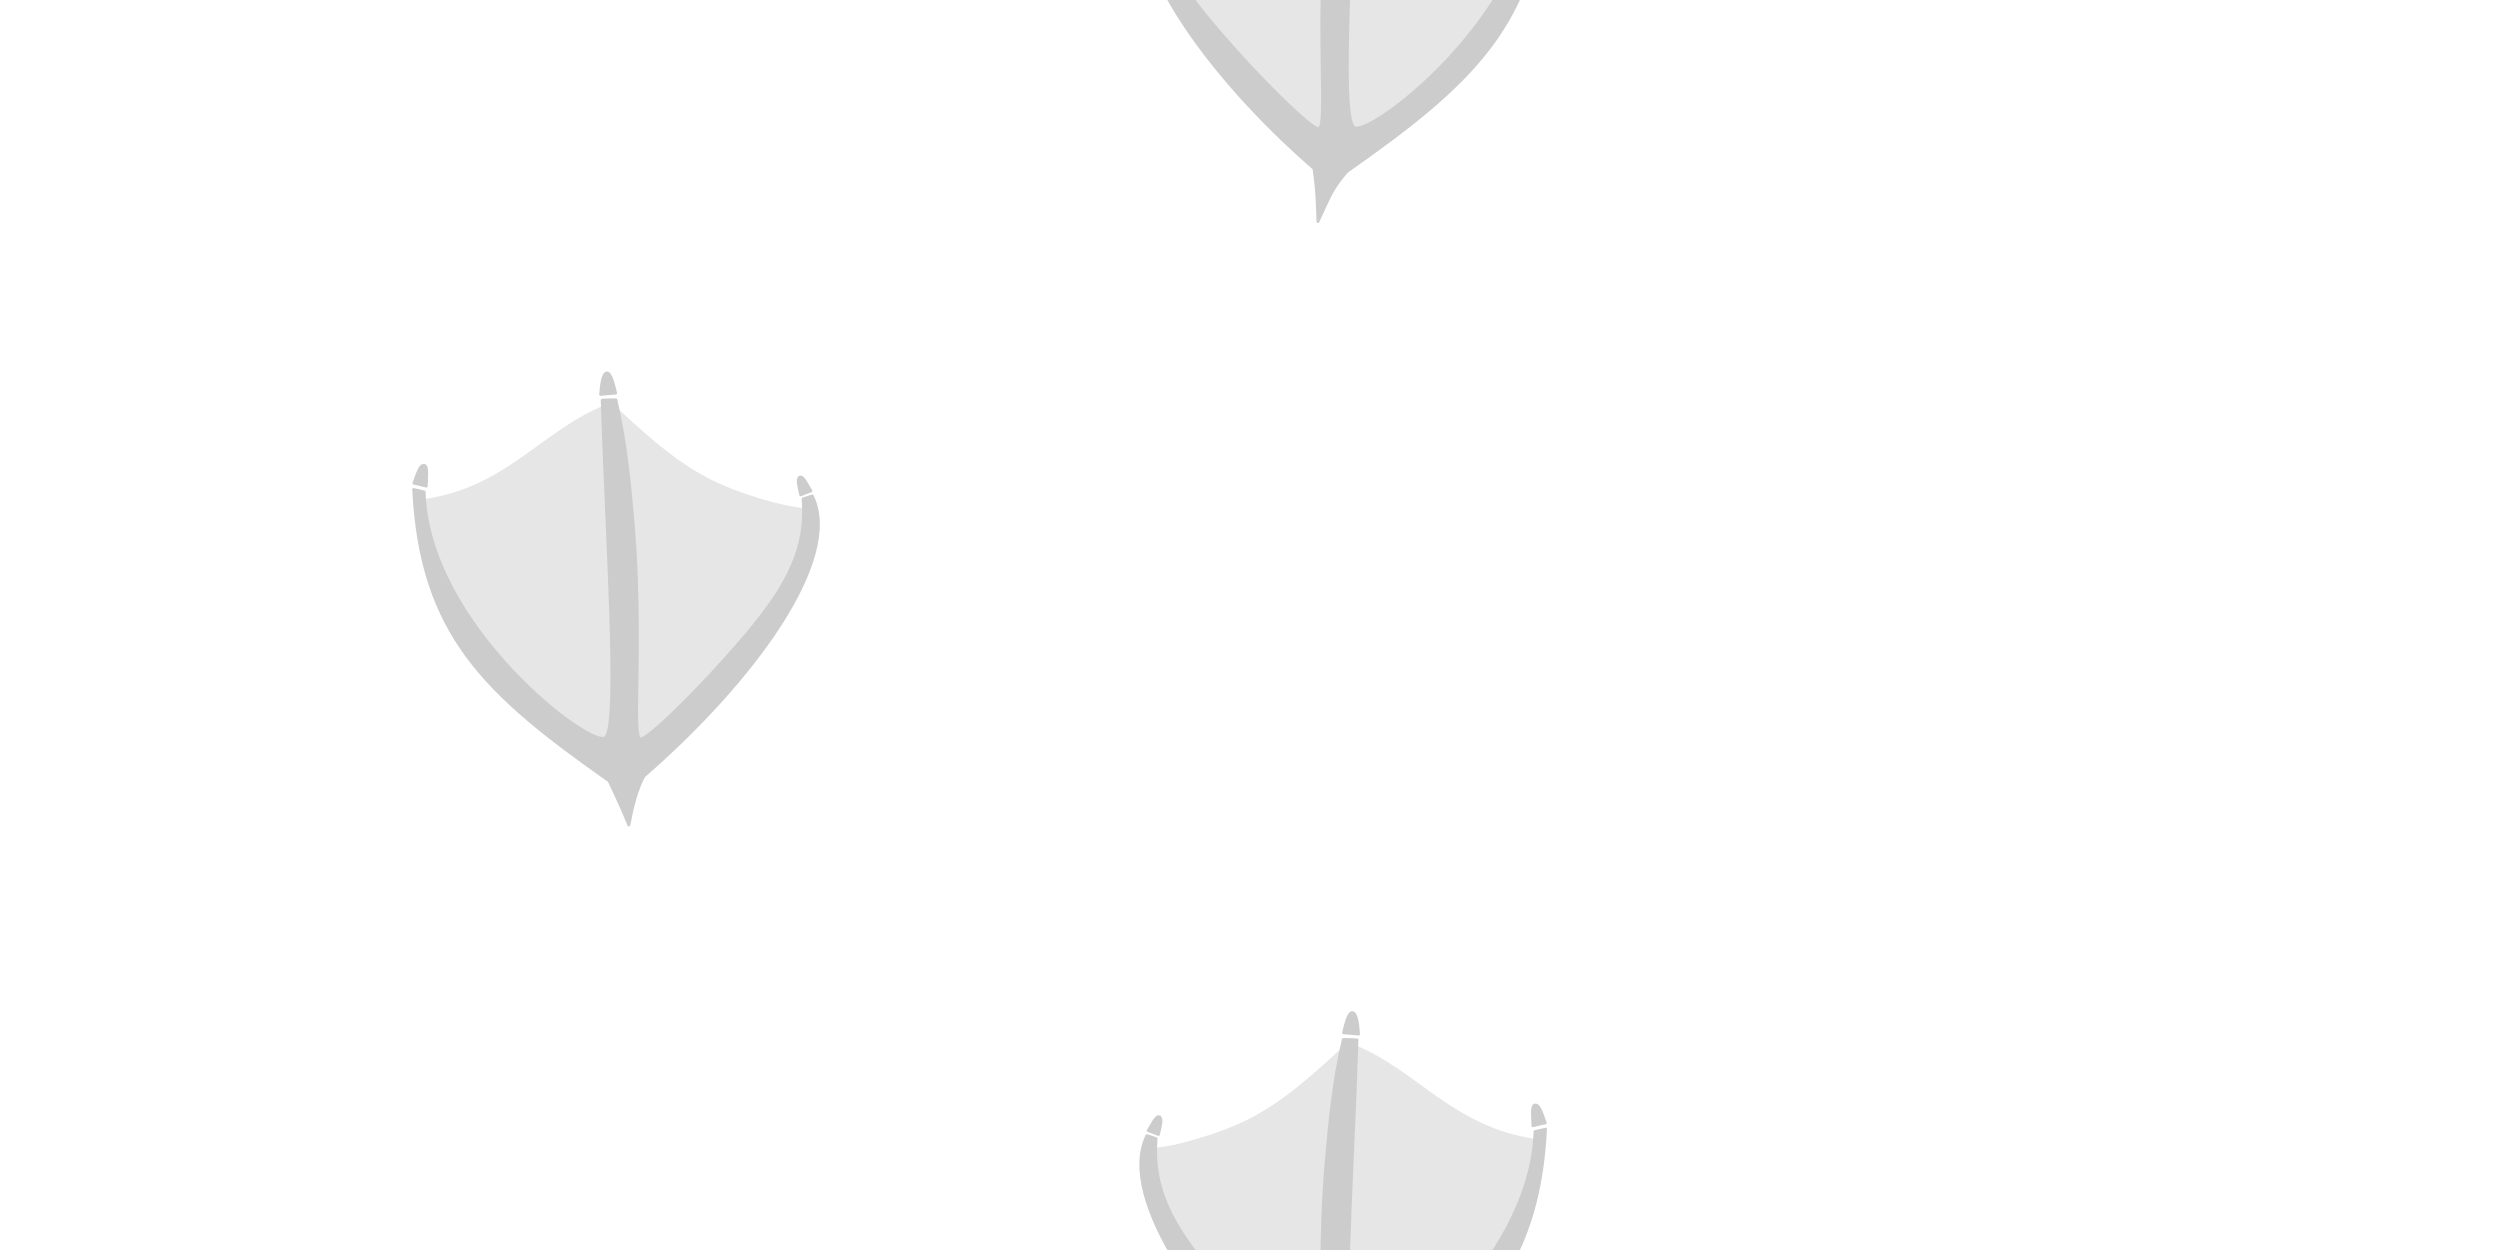
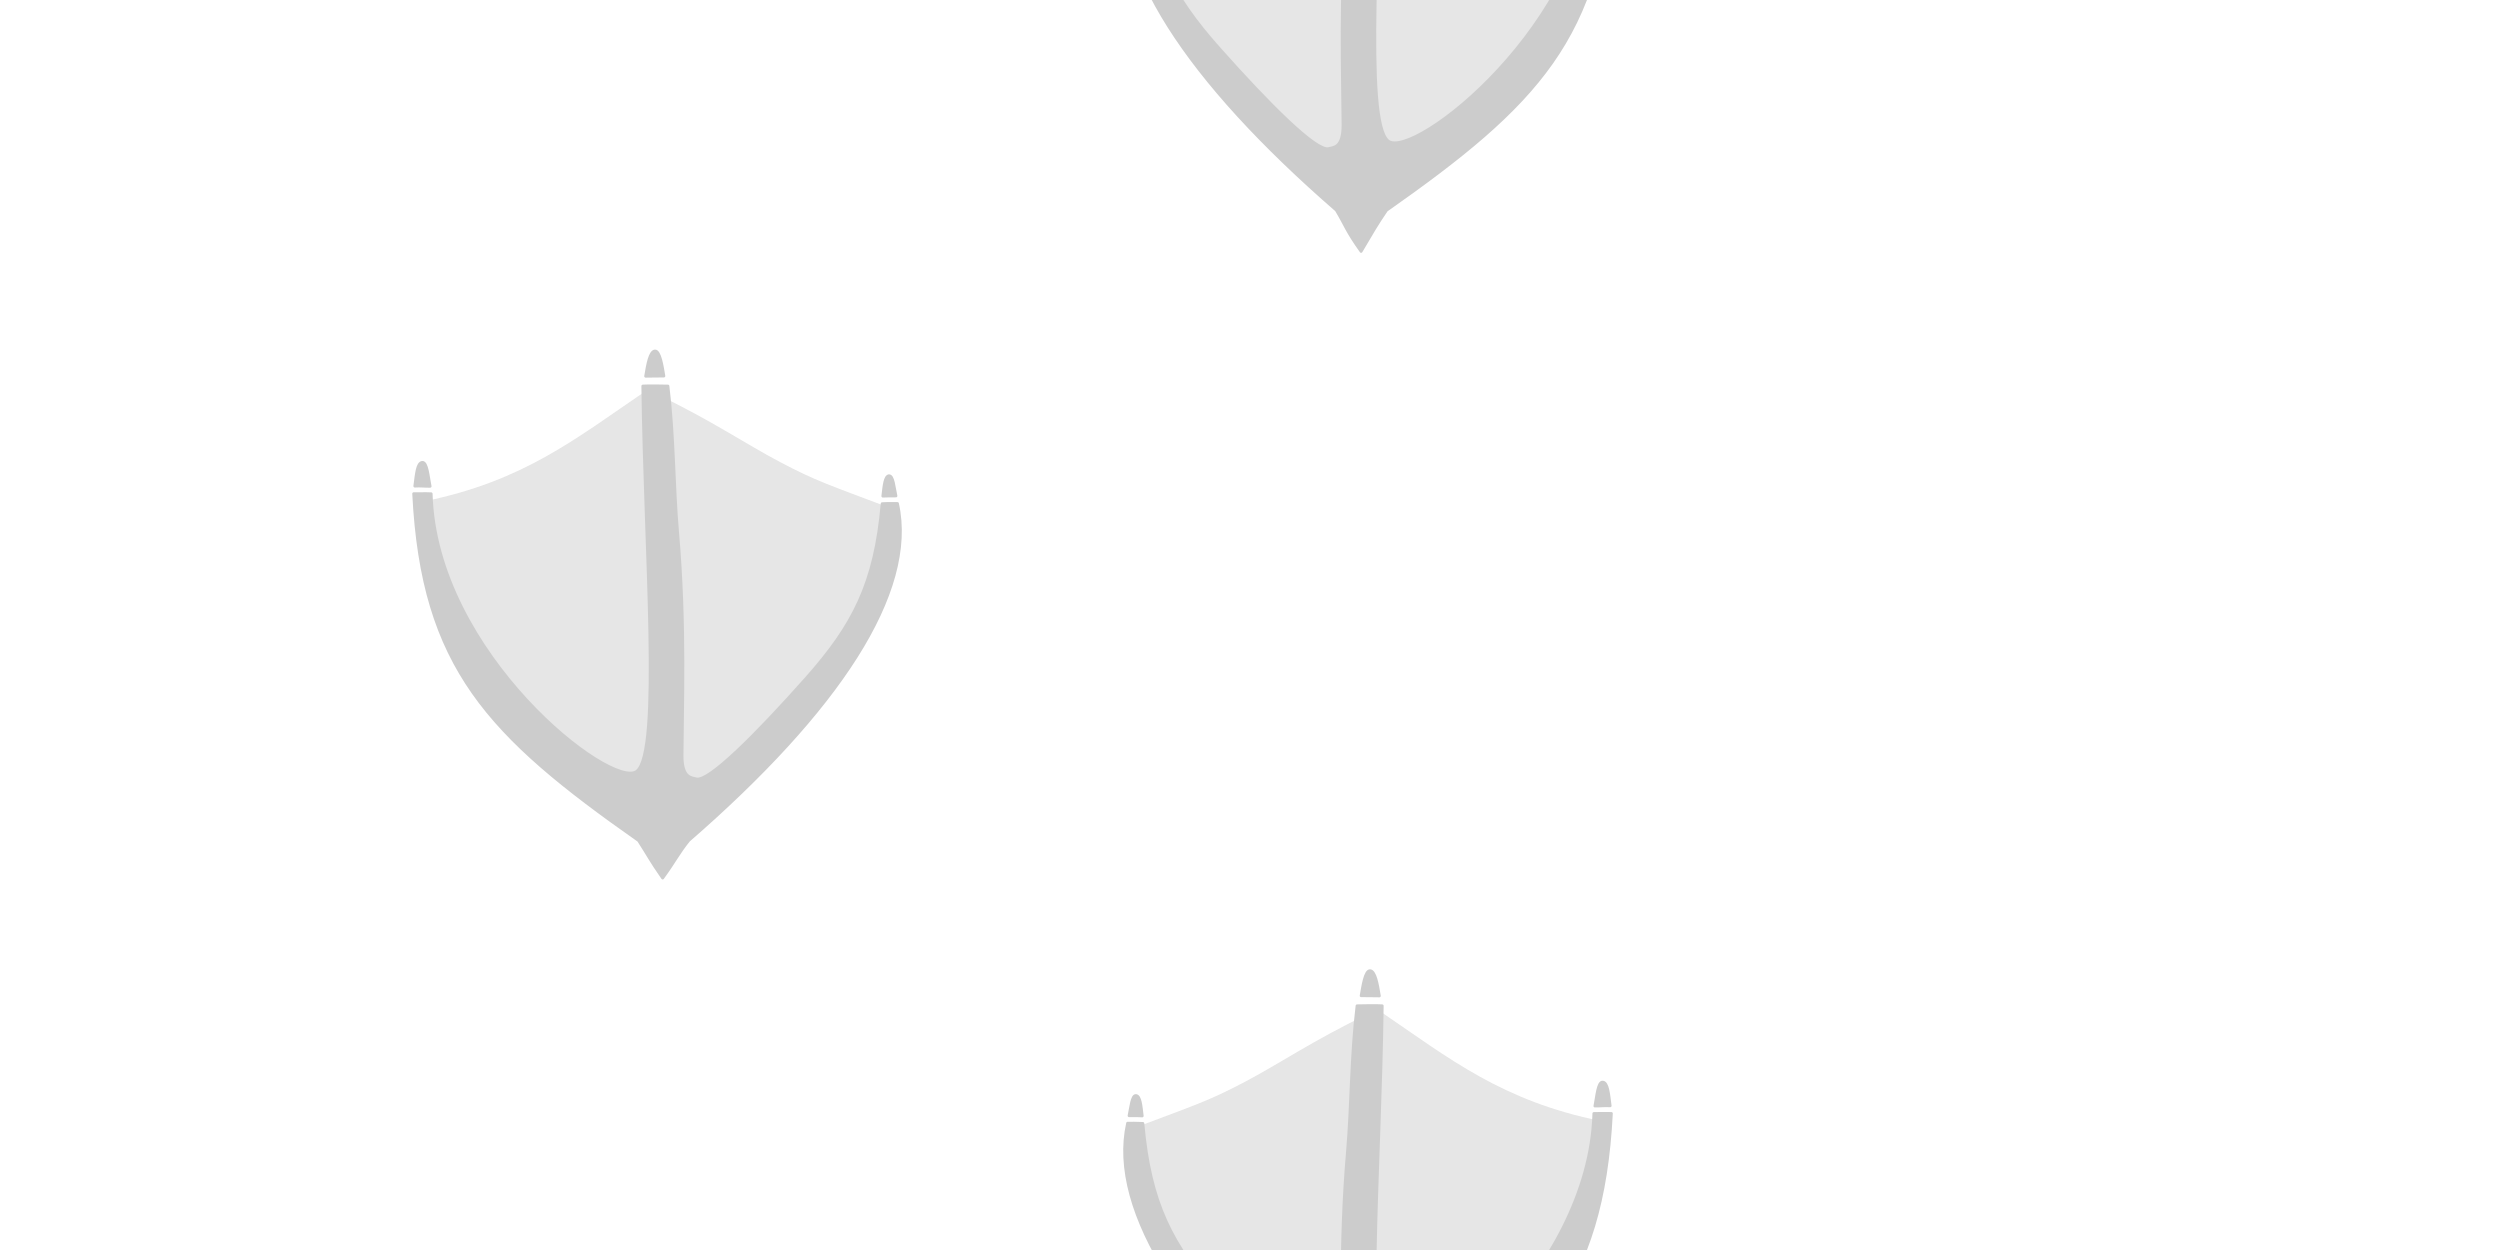
<svg xmlns="http://www.w3.org/2000/svg" width="100" height="50" viewBox="0 0 26.458 13.229" version="1.1" id="svg1" xml:space="preserve">
  <defs id="defs1" />
  <g id="layer3" style="opacity:0.2">
-     <g id="g30" transform="matrix(0.281882,0,0,0.2819581,1.9692,2.243605)" style="stroke-width:0.106;stroke-dasharray:none">
-       <path style="display:inline;fill:#000000;stroke:#000000;stroke-width:0.106;stroke-linecap:round;stroke-linejoin:round;stroke-dasharray:none" d="m 15.793,6.041 c 0.155,-0.025 0.264,0.462 0.337,0.758 -0.191,0.019 -0.335,0.023 -0.566,0.048 0.033,-0.385 0.074,-0.781 0.229,-0.805 z" id="path13" />
-       <path style="display:inline;fill:#000000;stroke:#000000;stroke-width:0.106;stroke-linecap:round;stroke-linejoin:round;stroke-dasharray:none" d="m 8.935,9.508 c 0.156,0.015 0.087,0.476 0.083,0.781 C 8.854,10.255 8.726,10.207 8.554,10.181 8.684,9.817 8.779,9.492 8.935,9.508 Z" id="path14" />
-       <path style="display:inline;fill:#000000;stroke:#000000;stroke-width:0.106;stroke-linecap:round;stroke-linejoin:round;stroke-dasharray:none" d="m 23.044,9.952 c 0.118,-0.061 0.281,0.299 0.418,0.518 -0.132,0.052 -0.249,0.085 -0.384,0.146 -0.075,-0.319 -0.153,-0.603 -0.035,-0.664 z" id="path15" />
-       <path id="path16" style="display:inline;fill:#808080;stroke:none;stroke-width:0.106;stroke-linecap:round;stroke-linejoin:round;stroke-dasharray:none" d="m 16.132,7.31 c 1.478,1.368 2.357,2.095 3.455,2.674 1.098,0.579 2.903,1.11 3.779,1.141 0.316,1.97 -1.146,3.344 -2.555,4.988 -1.587,1.852 -3.556,3.766 -3.769,3.664 -0.106,-0.051 -0.129,-0.486 -0.126,-1.206 0.003,-0.72 0.032,-1.725 0.028,-2.916 -0.004,-1.191 -0.119,-2.634 -0.246,-4.099 -0.112,-1.299 -0.473,-2.719 -0.567,-4.246 z" />
-       <path id="path17" style="display:inline;fill:#808080;stroke:none;stroke-width:0.106;stroke-linecap:round;stroke-linejoin:round;stroke-dasharray:none" d="M 15.753,7.233 C 16.123,10.909 16.275,19.311 15.74,19.73 15.204,20.15 9.069,15.83 8.957,10.776 12.047,10.314 13.335,8.213 15.753,7.233 Z" />
-       <path style="display:inline;fill:#000000;stroke:#000000;stroke-width:0.106;stroke-linecap:round;stroke-linejoin:round;stroke-dasharray:none" d="m 23.51,10.657 c -0.14,0.045 -0.195,0.062 -0.346,0.114 0.182,2.092 -0.858,3.599 -2.352,5.343 -1.587,1.852 -3.556,3.766 -3.769,3.664 -0.106,-0.051 -0.129,-0.486 -0.126,-1.206 0.003,-0.72 0.032,-1.725 0.028,-2.916 -0.004,-1.191 -0.04,-2.569 -0.166,-4.034 -0.127,-1.465 -0.275,-3.03 -0.641,-4.571 -0.165,-1.268e-4 -0.299,-0.004 -0.516,0.013 0.155,5.083 0.665,12.239 0.119,12.667 -0.546,0.428 -6.665,-4.229 -6.8,-9.224 -0.131,-0.031 -0.261,-0.064 -0.397,-0.09 0.272,5.427 2.66,7.651 7.34,10.937 0.238,0.515 0.432,0.907 0.741,1.657 0.148,-0.77 0.294,-1.332 0.566,-1.839 4.059,-3.523 7.48,-8.13 6.321,-10.514 z" id="path18" />
+     <g id="g20" transform="translate(0,0.3186919)">
+       <path style="display:inline;fill:#000000;stroke:#000000;stroke-width:0.03;stroke-linecap:round;stroke-linejoin:round;stroke-dasharray:none" d="m 6.931,3.396 c 0.053,-0.004 0.078,0.163 0.095,0.265 -0.065,0.002 -0.114,-5.329e-4 -0.193,0.002 0.021,-0.129 0.045,-0.262 0.098,-0.267 z" id="path13" />
+       <path style="display:inline;fill:#000000;stroke:#000000;stroke-width:0.03;stroke-linecap:round;stroke-linejoin:round;stroke-dasharray:none" d="m 4.468,4.575 c 0.053,-0.006 0.063,0.152 0.084,0.253 -0.057,7.894e-4 -0.103,-0.006 -0.162,-0.002 0.017,-0.13 0.025,-0.244 0.078,-0.251 z" id="path14" />
+       <path style="display:inline;fill:#000000;stroke:#000000;stroke-width:0.03;stroke-linecap:round;stroke-linejoin:round;stroke-dasharray:none" d="m 9.408,4.717 c 0.045,-0.006 0.055,0.128 0.074,0.213 -0.048,0.001 -0.089,-0.001 -0.139,0.002 0.013,-0.11 0.021,-0.21 0.065,-0.216 z" id="path15" />
+       <path id="path16" style="display:inline;fill:#808080;stroke:none;stroke-width:0.03;stroke-linecap:round;stroke-linejoin:round;stroke-dasharray:none" d="M 6.951,3.853 C 7.544,4.139 7.877,4.372 8.257,4.572 8.636,4.773 8.783,4.817 9.422,5.058 9.53,5.726 9.016,6.282 8.538,6.839 8,7.467 7.332,8.117 7.26,8.082 7.224,8.065 7.216,7.917 7.218,7.673 7.219,7.429 7.154,7.088 7.153,6.684 7.151,6.28 7.216,5.845 7.144,5.293 7.086,4.855 6.983,4.371 6.951,3.853 Z" />
+       <path id="path17" style="display:inline;fill:#808080;stroke:none;stroke-width:0.03;stroke-linecap:round;stroke-linejoin:round;stroke-dasharray:none" d="M 6.823,3.827 C 6.948,5.074 7,7.924 6.818,8.066 6.636,8.208 4.528,6.701 4.49,4.987 5.538,4.774 6.087,4.328 6.823,3.827 Z" />
+       <path style="display:inline;fill:#000000;stroke:#000000;stroke-width:0.03;stroke-linecap:round;stroke-linejoin:round;stroke-dasharray:none" d="m 9.498,5.01 c -0.039,0 -0.094,-0.002 -0.162,0.002 C 9.261,5.859 9.031,6.298 8.531,6.861 8.002,7.457 7.5,7.957 7.371,7.925 7.316,7.911 7.216,7.917 7.218,7.673 7.219,7.429 7.228,7.088 7.227,6.684 7.226,6.28 7.214,5.812 7.171,5.315 7.128,4.818 7.133,4.297 7.069,3.767 c -0.056,-4.3e-5 -0.193,-0.005 -0.266,0 C 6.824,5.498 7.002,7.639 6.739,7.844 6.477,8.049 4.609,6.601 4.563,4.907 4.5,4.904 4.434,4.907 4.378,4.906 4.47,6.747 5.171,7.463 6.758,8.577 6.863,8.739 6.879,8.782 7.013,8.974 7.144,8.794 7.181,8.71 7.289,8.576 8.862,7.209 9.706,5.95 9.498,5.01 Z" id="path18" />
    </g>
-     <g id="g62" transform="matrix(0.281882,0,0,0.2819581,3.767147,5.626941)" style="fill:#554400;stroke:#554400;stroke-width:3.547">
-       <path style="display:inline;opacity:1;fill:#000000;stroke:#000000;stroke-width:0.106;stroke-linecap:round;stroke-linejoin:round;stroke-dasharray:none" d="m 37.415,18.052 c -0.155,-0.025 -0.264,0.462 -0.337,0.758 0.191,0.019 0.335,0.023 0.566,0.048 -0.033,-0.385 -0.074,-0.781 -0.229,-0.805 z" id="path57" />
-       <path style="display:inline;opacity:1;fill:#000000;stroke:#000000;stroke-width:0.106;stroke-linecap:round;stroke-linejoin:round;stroke-dasharray:none" d="m 44.272,21.518 c -0.156,0.015 -0.087,0.476 -0.083,0.781 0.164,-0.033 0.292,-0.081 0.464,-0.107 -0.13,-0.364 -0.225,-0.689 -0.381,-0.673 z" id="path58" />
-       <path style="display:inline;opacity:1;fill:#000000;stroke:#000000;stroke-width:0.106;stroke-linecap:round;stroke-linejoin:round;stroke-dasharray:none" d="m 30.163,21.963 c -0.118,-0.061 -0.281,0.299 -0.418,0.518 0.132,0.052 0.249,0.085 0.384,0.146 0.075,-0.319 0.153,-0.603 0.035,-0.664 z" id="path59" />
-       <path id="path60" style="display:inline;opacity:1;fill:#808080;stroke:none;stroke-width:0;stroke-linecap:round;stroke-linejoin:round;stroke-dasharray:none" d="m 37.075,19.321 c -1.478,1.368 -2.357,2.095 -3.455,2.674 -1.098,0.579 -2.903,1.11 -3.779,1.141 -0.316,1.97 1.146,3.344 2.555,4.988 1.587,1.852 3.556,3.766 3.769,3.664 0.106,-0.051 0.129,-0.486 0.126,-1.206 -0.003,-0.72 -0.032,-1.725 -0.028,-2.916 0.004,-1.191 0.119,-2.634 0.246,-4.099 0.112,-1.299 0.473,-2.719 0.567,-4.246 z" />
-       <path id="path61" style="display:inline;opacity:1;fill:#808080;stroke:none;stroke-width:0;stroke-linecap:round;stroke-linejoin:round;stroke-dasharray:none" d="m 37.454,19.244 c -0.369,3.676 -0.522,12.077 0.013,12.496 0.537,0.42 6.671,-3.9 6.783,-8.953 -3.089,-0.462 -4.378,-2.563 -6.796,-3.543 z" />
-       <path style="display:inline;opacity:1;fill:#000000;stroke:#000000;stroke-width:0.106;stroke-linecap:round;stroke-linejoin:round;stroke-dasharray:none" d="m 29.697,22.668 c 0.14,0.045 0.195,0.062 0.346,0.114 -0.182,2.092 0.858,3.599 2.352,5.343 1.587,1.852 3.556,3.766 3.769,3.664 0.106,-0.051 0.129,-0.486 0.126,-1.206 -0.003,-0.72 -0.032,-1.725 -0.028,-2.916 0.004,-1.191 0.04,-2.569 0.166,-4.034 0.127,-1.465 0.275,-3.03 0.641,-4.571 0.165,-1.25e-4 0.299,-0.004 0.516,0.013 -0.155,5.083 -0.665,12.239 -0.119,12.667 0.546,0.428 6.665,-4.229 6.8,-9.224 0.131,-0.031 0.261,-0.064 0.397,-0.09 -0.272,5.427 -2.787,7.693 -7.466,10.979 -0.561,0.669 -0.597,0.835 -1.08,1.873 -0.036,-1.1 -0.053,-1.271 -0.149,-1.992 -4.059,-3.523 -7.431,-8.235 -6.271,-10.619 z" id="path62" />
+     <g id="g26" transform="matrix(0.281882,0,0,0.2819581,3.705737,-14.30464)" style="fill:#554400;stroke:#554400;stroke-width:3.547">
+       <path style="display:inline;opacity:1;fill:#000000;stroke:#000000;stroke-width:0.106;stroke-linecap:round;stroke-linejoin:round;stroke-dasharray:none" d="m 44.673,5.33 c -0.188,-0.016 -0.276,0.578 -0.337,0.939 0.23,0.006 0.404,-0.002 0.684,0.007 -0.074,-0.459 -0.159,-0.93 -0.347,-0.946 z" id="path21" transform="translate(-6.378366,34.91949)" />
+       <path style="display:inline;opacity:1;fill:#000000;stroke:#000000;stroke-width:0.106;stroke-linecap:round;stroke-linejoin:round;stroke-dasharray:none" d="m 53.409,9.512 c -0.187,-0.022 -0.224,0.538 -0.297,0.897 0.201,0.003 0.364,-0.021 0.573,-0.008 -0.059,-0.461 -0.089,-0.867 -0.276,-0.889 z" id="path22" transform="translate(-6.378366,34.91949)" />
+       <path style="display:inline;opacity:1;fill:#000000;stroke:#000000;stroke-width:0.106;stroke-linecap:round;stroke-linejoin:round;stroke-dasharray:none" d="m 35.884,10.016 c -0.159,-0.021 -0.196,0.453 -0.262,0.757 0.171,0.004 0.317,-0.005 0.494,0.008 -0.045,-0.391 -0.073,-0.745 -0.232,-0.765 z" id="path23" transform="translate(-6.378366,34.91949)" />
+       <path id="path24" style="display:inline;opacity:1;fill:#808080;stroke:none;stroke-width:0.106;stroke-linecap:round;stroke-linejoin:round;stroke-dasharray:none" d="m 44.6,6.952 c -2.104,1.014 -3.285,1.841 -4.631,2.551 -1.346,0.71 -1.868,0.868 -4.135,1.723 -0.38,2.37 1.442,4.339 3.136,6.317 1.909,2.228 4.279,4.53 4.534,4.407 0.128,-0.061 0.155,-0.584 0.151,-1.45 -0.004,-0.866 0.226,-2.075 0.231,-3.508 0.004,-1.433 -0.227,-2.975 0.031,-4.932 C 44.123,10.505 44.487,8.789 44.6,6.952 Z" transform="translate(-6.378366,34.91949)" />
+       <path id="path25" style="display:inline;opacity:1;fill:#808080;stroke:none;stroke-width:0.106;stroke-linecap:round;stroke-linejoin:round;stroke-dasharray:none" d="m 45.056,6.86 c -0.444,4.422 -0.628,14.529 0.016,15.033 0.646,0.506 8.126,-4.842 8.261,-10.921 C 49.615,10.217 47.666,8.637 45.056,6.86 Z" transform="translate(-6.378366,34.91949)" />
+       <path style="display:inline;opacity:1;fill:#000000;stroke:#000000;stroke-width:0.106;stroke-linecap:round;stroke-linejoin:round;stroke-dasharray:none" d="m 35.567,11.054 c 0.137,0 0.334,-0.006 0.574,0.008 0.268,3.003 1.084,4.562 2.855,6.558 1.877,2.115 3.658,3.887 4.115,3.772 0.197,-0.049 0.549,-0.027 0.545,-0.893 -0.004,-0.866 -0.038,-2.075 -0.034,-3.508 0.004,-1.433 0.048,-3.09 0.2,-4.853 0.152,-1.763 0.132,-3.612 0.36,-5.491 0.199,-1.525e-4 0.684,-0.019 0.945,0 -0.074,6.14 -0.707,13.732 0.225,14.46 0.932,0.727 7.558,-4.409 7.721,-10.418 0.224,-0.008 0.459,-4.77e-4 0.658,-9.96e-4 -0.328,6.529 -2.814,9.067 -8.444,13.02 -0.374,0.551 -0.503,0.78 -0.953,1.543 -0.556,-0.779 -0.58,-0.965 -0.931,-1.549 -5.582,-4.848 -8.576,-9.311 -7.836,-12.647 z" id="path26" transform="translate(-6.378366,34.91949)" />
    </g>
-     <g id="g73" transform="matrix(0.281882,0,0,0.2819581,3.767147,-7.602226)" style="fill:#554400;stroke:#554400;stroke-width:3.547">
-       <path style="display:inline;opacity:1;fill:#000000;stroke:#000000;stroke-width:0.106;stroke-linecap:round;stroke-linejoin:round;stroke-dasharray:none" d="m 37.415,18.052 c -0.155,-0.025 -0.264,0.462 -0.337,0.758 0.191,0.019 0.335,0.023 0.566,0.048 -0.033,-0.385 -0.074,-0.781 -0.229,-0.805 z" id="path68" />
-       <path style="display:inline;opacity:1;fill:#000000;stroke:#000000;stroke-width:0.106;stroke-linecap:round;stroke-linejoin:round;stroke-dasharray:none" d="m 44.272,21.518 c -0.156,0.015 -0.087,0.476 -0.083,0.781 0.164,-0.033 0.292,-0.081 0.464,-0.107 -0.13,-0.364 -0.225,-0.689 -0.381,-0.673 z" id="path69" />
-       <path style="display:inline;opacity:1;fill:#000000;stroke:#000000;stroke-width:0.106;stroke-linecap:round;stroke-linejoin:round;stroke-dasharray:none" d="m 30.163,21.963 c -0.118,-0.061 -0.281,0.299 -0.418,0.518 0.132,0.052 0.249,0.085 0.384,0.146 0.075,-0.319 0.153,-0.603 0.035,-0.664 z" id="path70" />
-       <path id="path71" style="display:inline;opacity:1;fill:#808080;stroke:none;stroke-width:0;stroke-linecap:round;stroke-linejoin:round;stroke-dasharray:none" d="m 37.075,19.321 c -1.478,1.368 -2.357,2.095 -3.455,2.674 -1.098,0.579 -2.903,1.11 -3.779,1.141 -0.316,1.97 1.146,3.344 2.555,4.988 1.587,1.852 3.556,3.766 3.769,3.664 0.106,-0.051 0.129,-0.486 0.126,-1.206 -0.003,-0.72 -0.032,-1.725 -0.028,-2.916 0.004,-1.191 0.119,-2.634 0.246,-4.099 0.112,-1.299 0.473,-2.719 0.567,-4.246 z" />
-       <path id="path72" style="display:inline;opacity:1;fill:#808080;stroke:none;stroke-width:0;stroke-linecap:round;stroke-linejoin:round;stroke-dasharray:none" d="m 37.454,19.244 c -0.369,3.676 -0.522,12.077 0.013,12.496 0.537,0.42 6.671,-3.9 6.783,-8.953 -3.089,-0.462 -4.378,-2.563 -6.796,-3.543 z" />
-       <path style="display:inline;opacity:1;fill:#000000;stroke:#000000;stroke-width:0.106;stroke-linecap:round;stroke-linejoin:round;stroke-dasharray:none" d="m 29.697,22.668 c 0.14,0.045 0.195,0.062 0.346,0.114 -0.182,2.092 0.858,3.599 2.352,5.343 1.587,1.852 3.556,3.766 3.769,3.664 0.106,-0.051 0.129,-0.486 0.126,-1.206 -0.003,-0.72 -0.032,-1.725 -0.028,-2.916 0.004,-1.191 0.04,-2.569 0.166,-4.034 0.127,-1.465 0.275,-3.03 0.641,-4.571 0.165,-1.25e-4 0.299,-0.004 0.516,0.013 -0.155,5.083 -0.665,12.239 -0.119,12.667 0.546,0.428 6.665,-4.229 6.8,-9.224 0.131,-0.031 0.261,-0.064 0.397,-0.09 -0.272,5.427 -2.787,7.693 -7.466,10.979 -0.561,0.669 -0.597,0.835 -1.08,1.873 -0.036,-1.1 -0.053,-1.271 -0.149,-1.992 -4.059,-3.523 -7.431,-8.235 -6.271,-10.619 z" id="path73" />
+     <g id="g32" transform="matrix(0.281882,0,0,0.2819581,3.705737,-1.075467)" style="fill:#554400;stroke:#554400;stroke-width:3.547">
+       <path style="display:inline;opacity:1;fill:#000000;stroke:#000000;stroke-width:0.106;stroke-linecap:round;stroke-linejoin:round;stroke-dasharray:none" d="m 44.673,5.33 c -0.188,-0.016 -0.276,0.578 -0.337,0.939 0.23,0.006 0.404,-0.002 0.684,0.007 -0.074,-0.459 -0.159,-0.93 -0.347,-0.946 z" id="path27" transform="translate(-6.378366,34.91949)" />
+       <path style="display:inline;opacity:1;fill:#000000;stroke:#000000;stroke-width:0.106;stroke-linecap:round;stroke-linejoin:round;stroke-dasharray:none" d="m 53.409,9.512 c -0.187,-0.022 -0.224,0.538 -0.297,0.897 0.201,0.003 0.364,-0.021 0.573,-0.008 -0.059,-0.461 -0.089,-0.867 -0.276,-0.889 z" id="path28" transform="translate(-6.378366,34.91949)" />
+       <path style="display:inline;opacity:1;fill:#000000;stroke:#000000;stroke-width:0.106;stroke-linecap:round;stroke-linejoin:round;stroke-dasharray:none" d="m 35.884,10.016 c -0.159,-0.021 -0.196,0.453 -0.262,0.757 0.171,0.004 0.317,-0.005 0.494,0.008 -0.045,-0.391 -0.073,-0.745 -0.232,-0.765 z" id="path29" transform="translate(-6.378366,34.91949)" />
+       <path id="path30" style="display:inline;opacity:1;fill:#808080;stroke:none;stroke-width:0.106;stroke-linecap:round;stroke-linejoin:round;stroke-dasharray:none" d="m 44.6,6.952 c -2.104,1.014 -3.285,1.841 -4.631,2.551 -1.346,0.71 -1.868,0.868 -4.135,1.723 -0.38,2.37 1.442,4.339 3.136,6.317 1.909,2.228 4.279,4.53 4.534,4.407 0.128,-0.061 0.155,-0.584 0.151,-1.45 -0.004,-0.866 0.226,-2.075 0.231,-3.508 0.004,-1.433 -0.227,-2.975 0.031,-4.932 C 44.123,10.505 44.487,8.789 44.6,6.952 Z" transform="translate(-6.378366,34.91949)" />
+       <path id="path31" style="display:inline;opacity:1;fill:#808080;stroke:none;stroke-width:0.106;stroke-linecap:round;stroke-linejoin:round;stroke-dasharray:none" d="m 45.056,6.86 c -0.444,4.422 -0.628,14.529 0.016,15.033 0.646,0.506 8.126,-4.842 8.261,-10.921 C 49.615,10.217 47.666,8.637 45.056,6.86 Z" transform="translate(-6.378366,34.91949)" />
+       <path style="display:inline;opacity:1;fill:#000000;stroke:#000000;stroke-width:0.106;stroke-linecap:round;stroke-linejoin:round;stroke-dasharray:none" d="m 35.567,11.054 c 0.137,0 0.334,-0.006 0.574,0.008 0.268,3.003 1.084,4.562 2.855,6.558 1.877,2.115 3.658,3.887 4.115,3.772 0.197,-0.049 0.549,-0.027 0.545,-0.893 -0.004,-0.866 -0.038,-2.075 -0.034,-3.508 0.004,-1.433 0.048,-3.09 0.2,-4.853 0.152,-1.763 0.132,-3.612 0.36,-5.491 0.199,-1.525e-4 0.684,-0.019 0.945,0 -0.074,6.14 -0.707,13.732 0.225,14.46 0.932,0.727 7.558,-4.409 7.721,-10.418 0.224,-0.008 0.459,-4.77e-4 0.658,-9.96e-4 -0.328,6.529 -2.814,9.067 -8.444,13.02 -0.374,0.551 -0.503,0.78 -0.953,1.543 -0.556,-0.779 -0.58,-0.965 -0.931,-1.549 -5.582,-4.848 -8.576,-9.311 -7.836,-12.647 z" id="path32" transform="translate(-6.378366,34.91949)" />
    </g>
  </g>
</svg>
